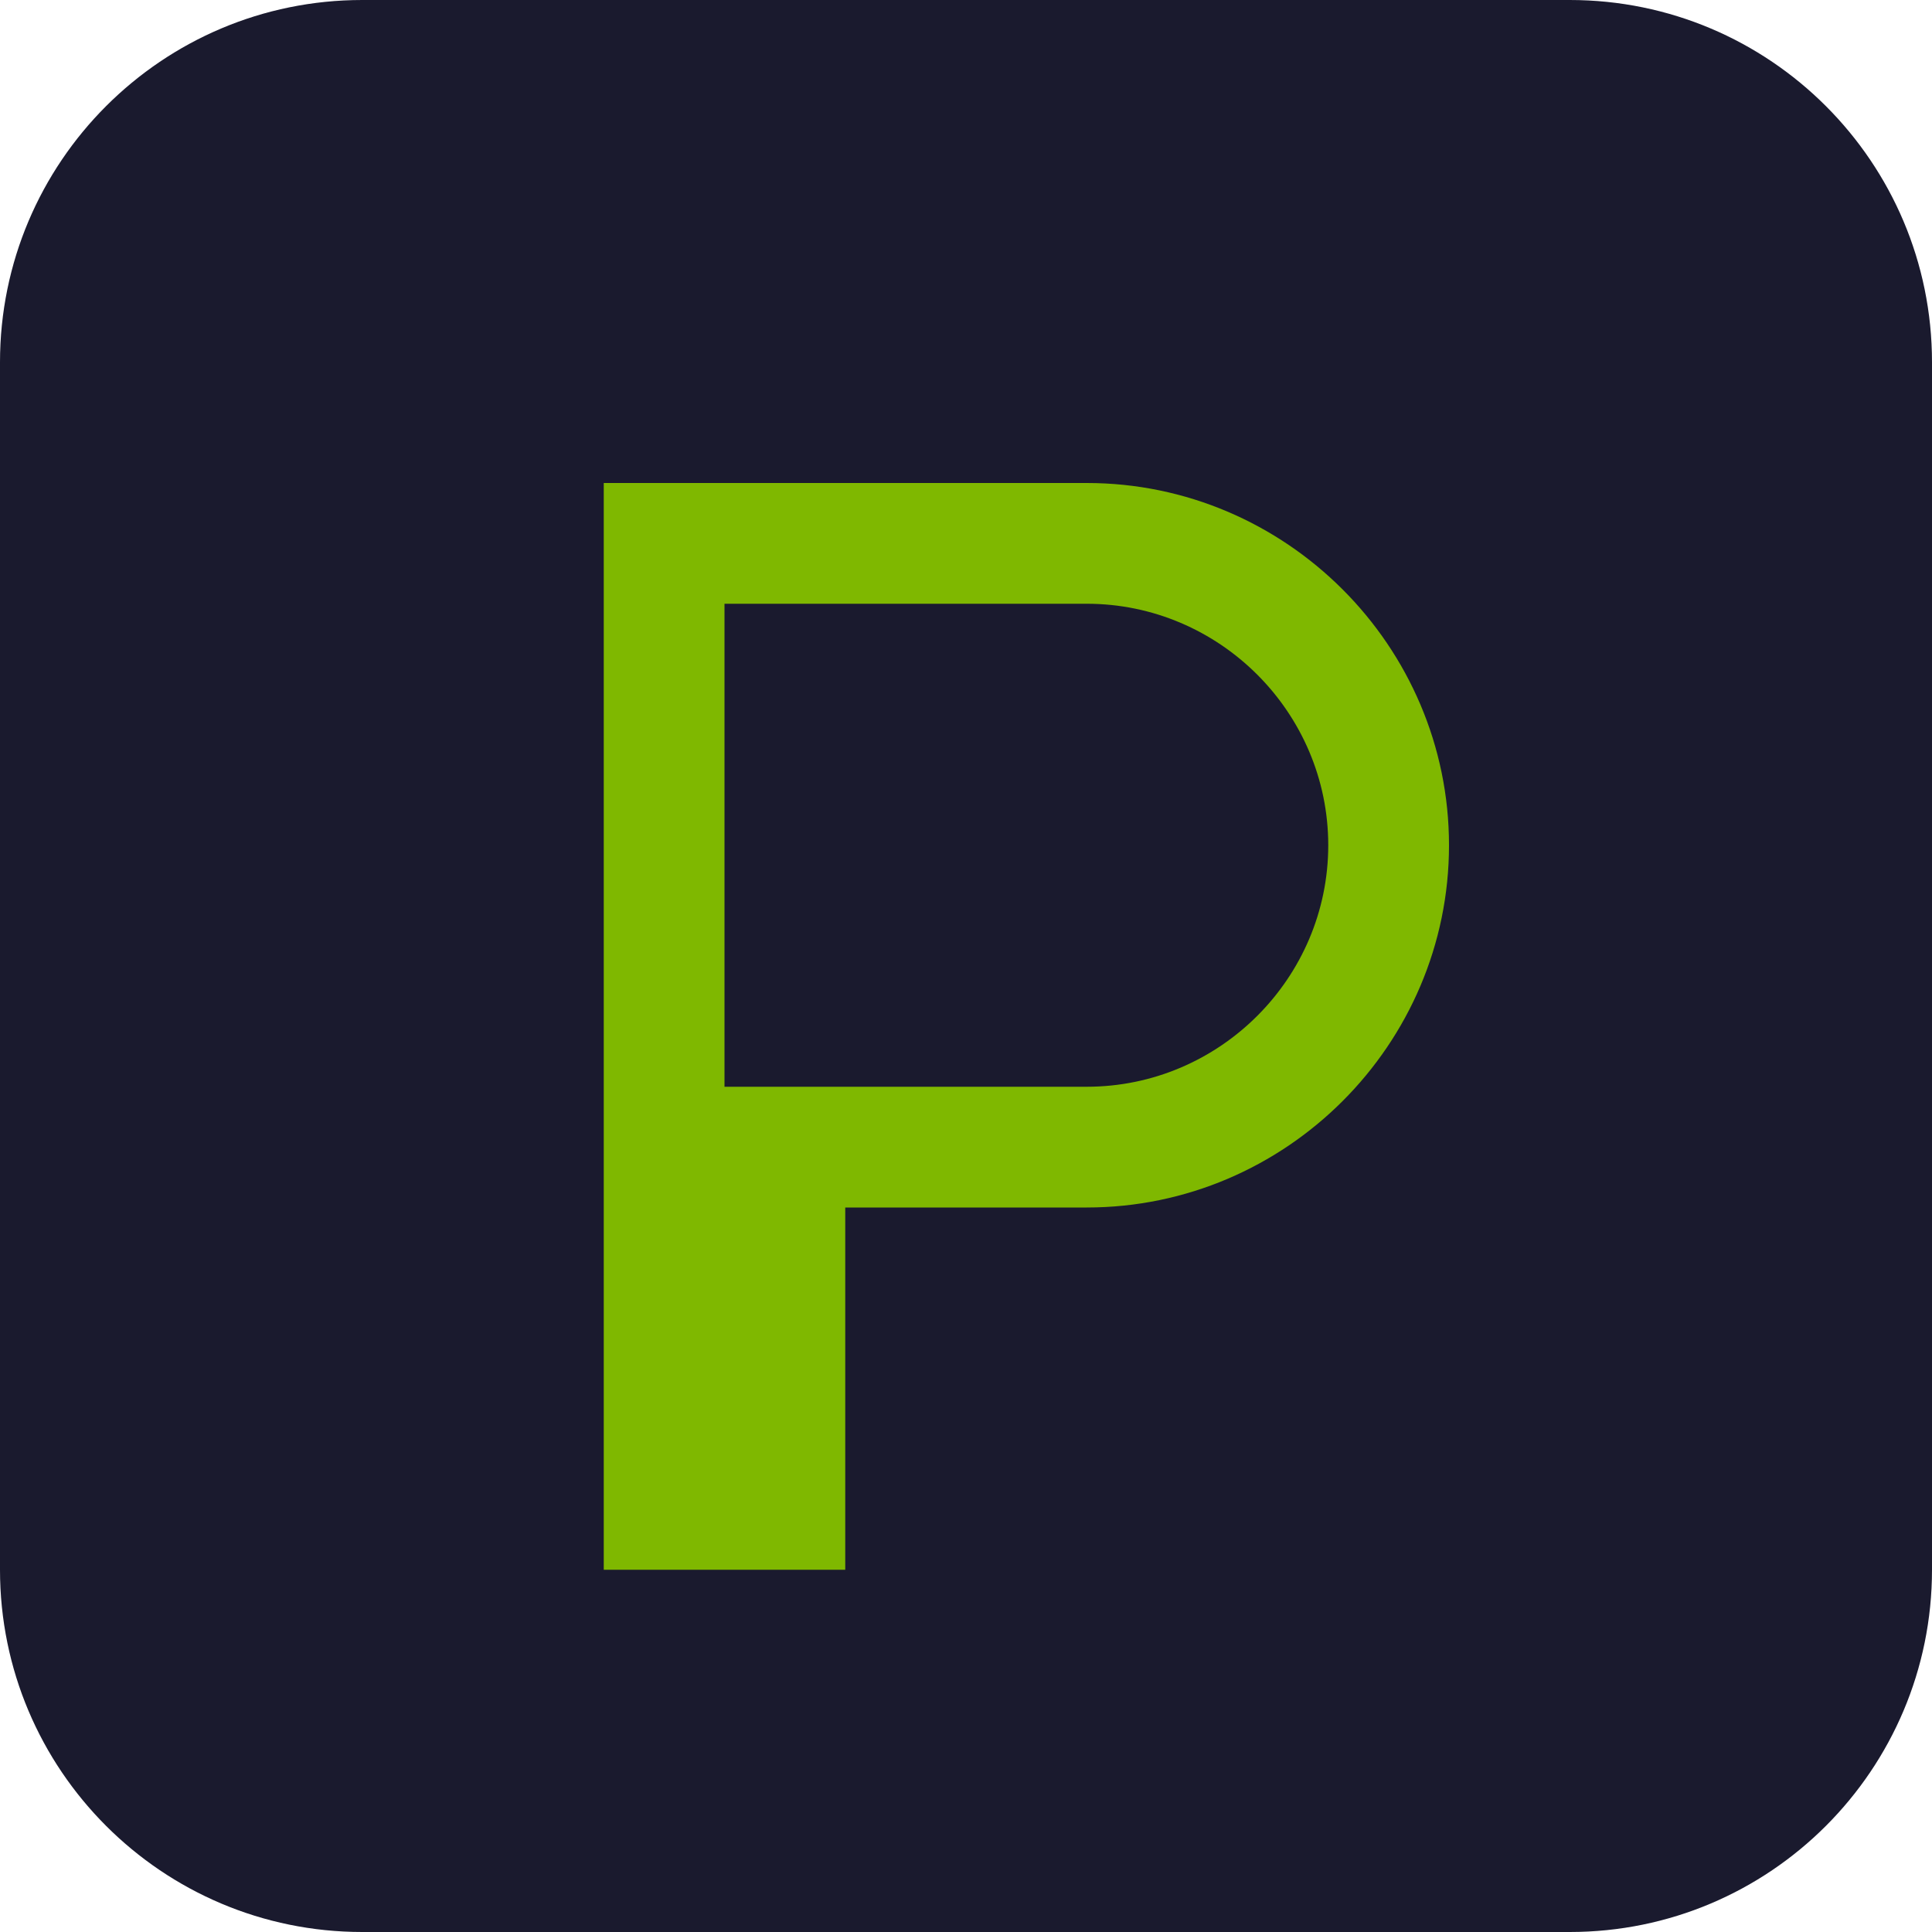
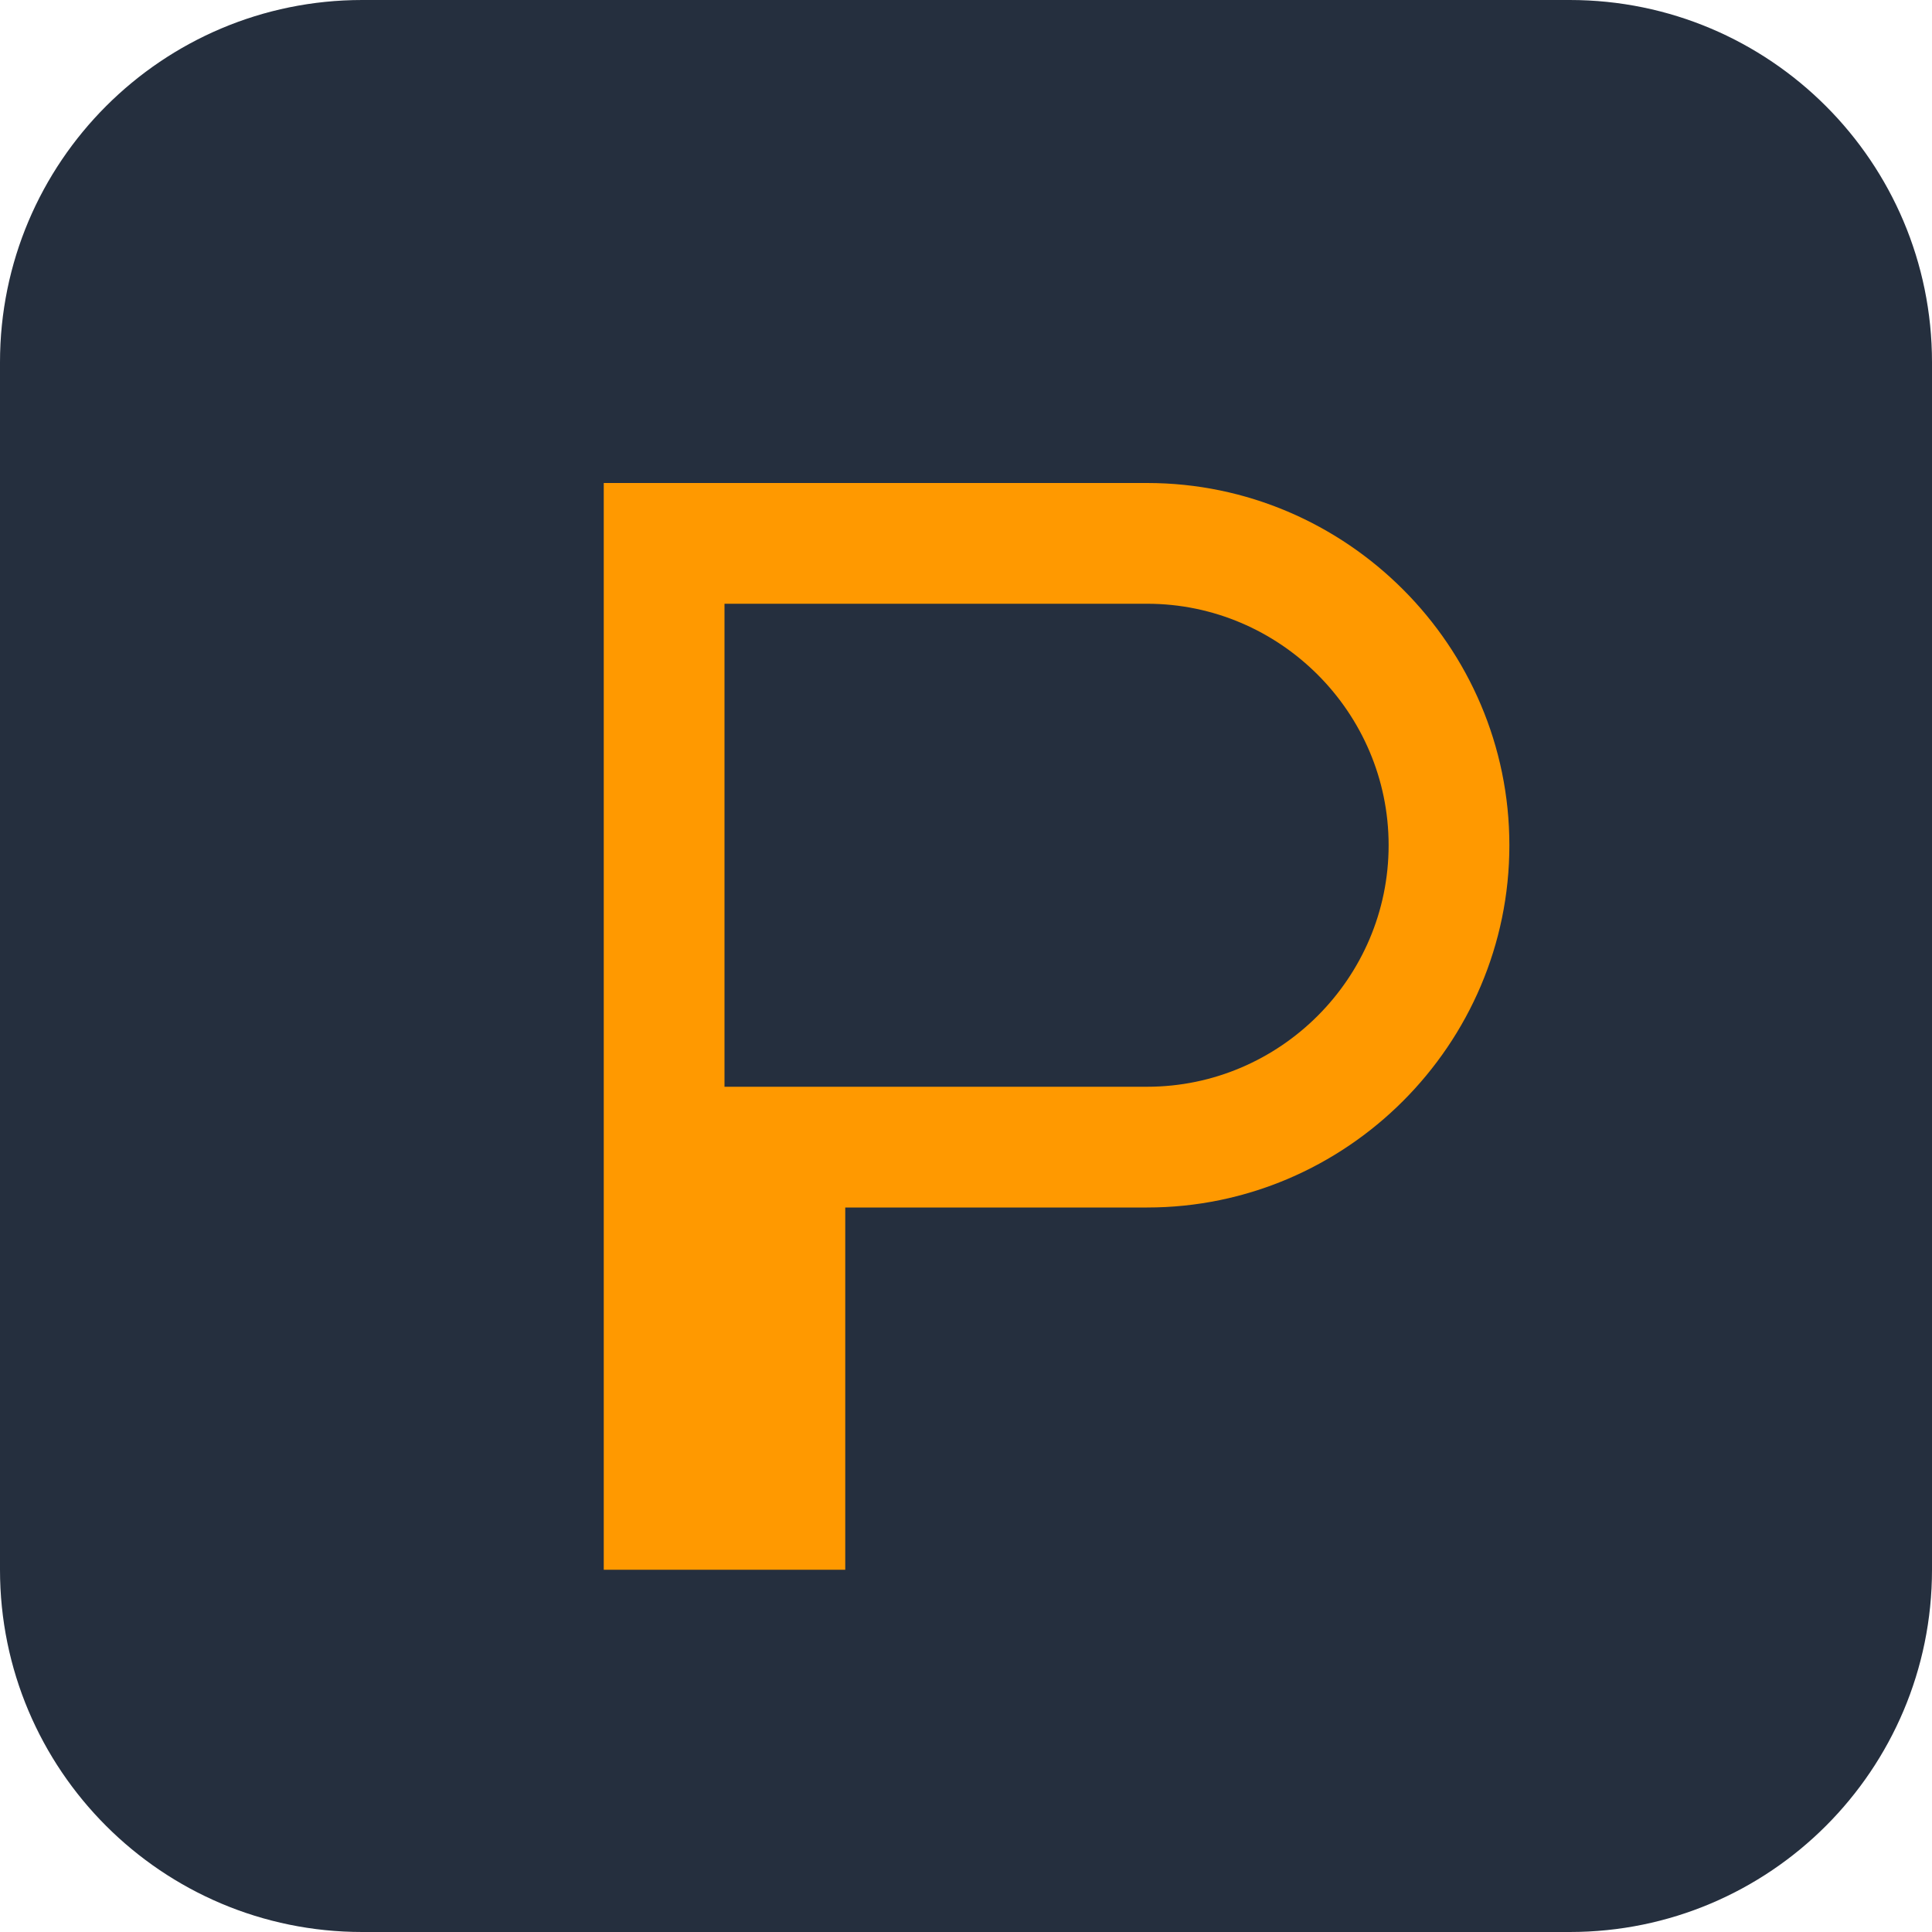
<svg xmlns="http://www.w3.org/2000/svg" viewBox="0 0 32 32" fill="none">
-   <rect width="32" height="32" rx="6" fill="#1a1a2e" />
-   <path d="M10 8h8c3.3 0 6 2.7 6 6s-2.7 6-6 6h-4v6H10V8zm2 2v8h6c2.2 0 4-1.8 4-4s-1.8-4-4-4h-6z" fill="#7FB800" />
+   <rect width="32" height="32" rx="6" fill="#252F3E" />
+   <path d="M10 8h9c3.3 0 6 2.7 6 6s-2.7 6-6 6h-5v6H10V8zm2 2v8h7c2.2 0 4-1.8 4-4s-1.8-4-4-4h-7z" fill="#FF9900" />
</svg>
